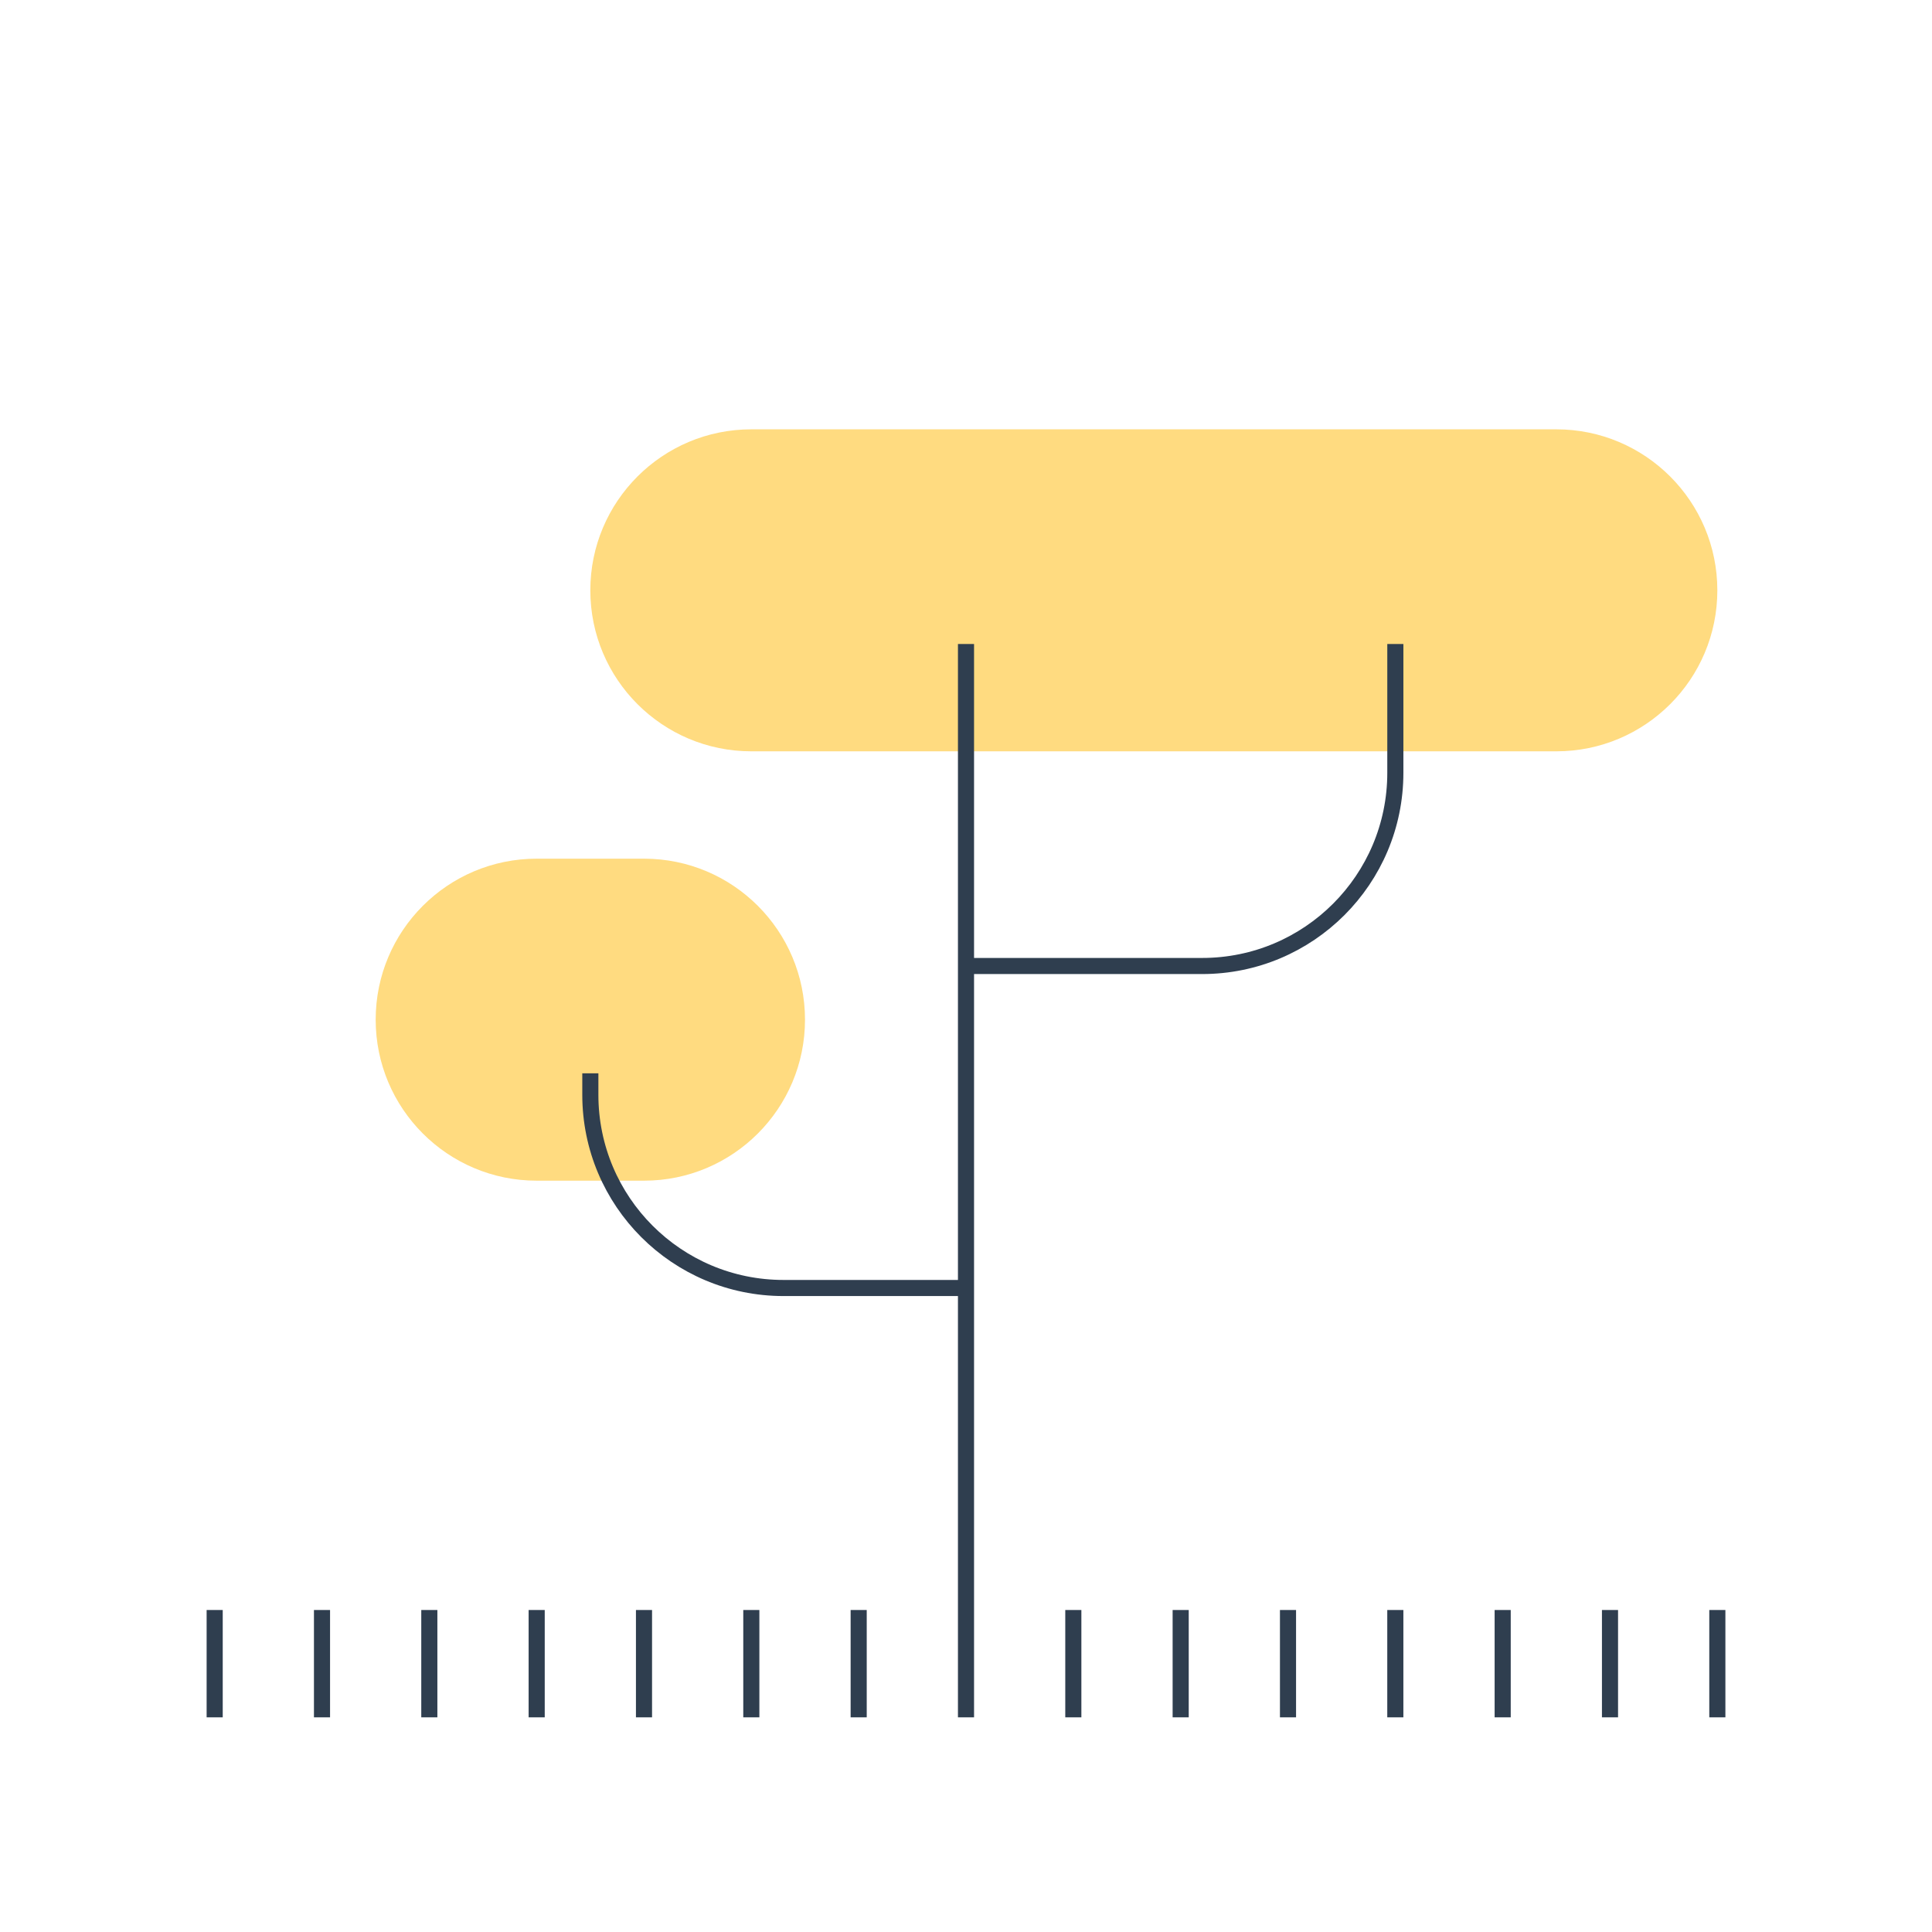
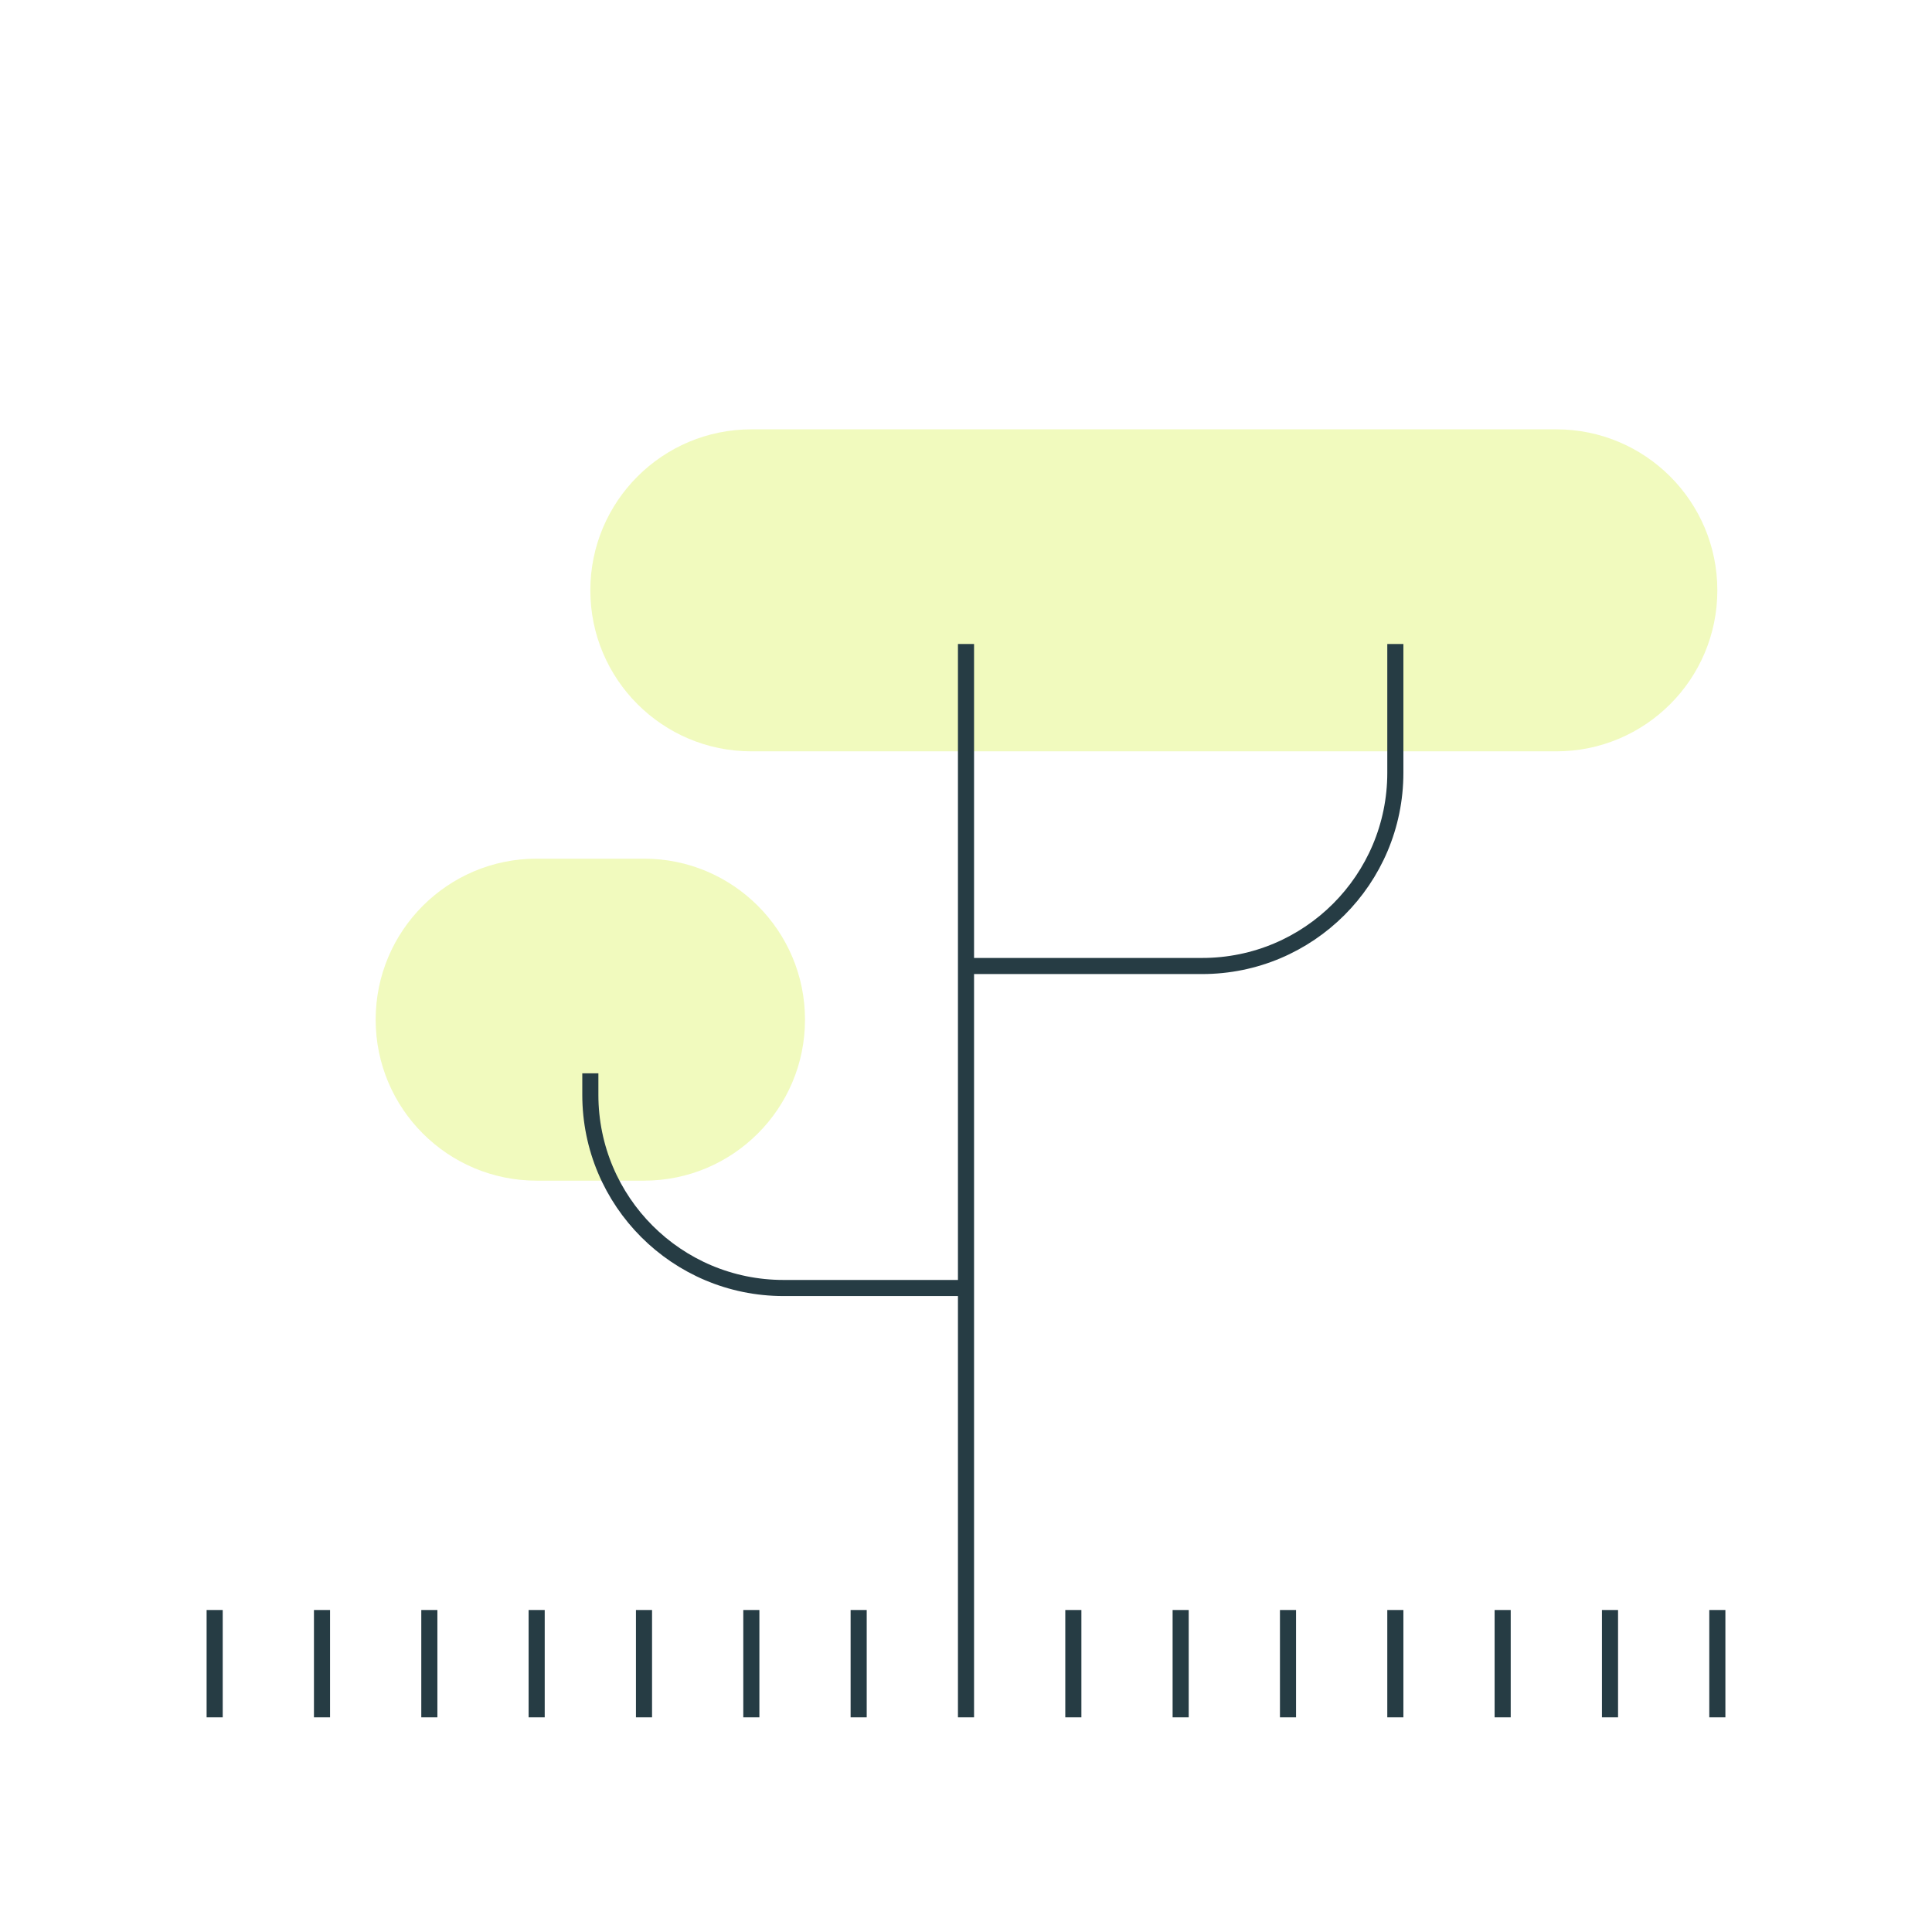
<svg xmlns="http://www.w3.org/2000/svg" width="120" height="120" viewBox="0 0 120 120" fill="none">
-   <path d="M36.666 36.666C36.666 31.144 41.144 26.666 46.666 26.666H96.666C102.189 26.666 106.667 31.144 106.667 36.666C106.667 42.189 102.189 46.666 96.666 46.666H46.666C41.144 46.666 36.666 42.189 36.666 36.666Z" fill="#FFDB80" />
-   <path d="M23.334 63.334C23.334 57.811 27.811 53.334 33.334 53.334H40C45.523 53.334 50 57.811 50 63.334C50 68.856 45.523 73.334 40 73.334H33.334C27.811 73.334 23.334 68.856 23.334 63.334Z" fill="#FFDB80" />
-   <path d="M60 40L60 106.667" stroke="#2F3E4F" />
-   <path d="M36.667 66.666V68C36.667 74.627 42.039 80 48.667 80H60" stroke="#2F3E4F" />
-   <path d="M86.667 40V48C86.667 54.627 81.294 60 74.667 60H60" stroke="#2F3E4F" />
-   <path d="M26.666 106.667L26.666 100" stroke="#2F3E4F" />
-   <path d="M86.666 106.667L86.666 100" stroke="#2F3E4F" />
-   <path d="M40 106.667L40 100" stroke="#2F3E4F" />
-   <path d="M100 106.667L100 100" stroke="#2F3E4F" />
-   <path d="M13.334 106.667L13.334 100" stroke="#2F3E4F" />
-   <path d="M73.334 106.667L73.334 100" stroke="#2F3E4F" />
-   <path d="M66.666 106.667L66.666 100" stroke="#2F3E4F" />
-   <path d="M46.666 106.667L46.666 100" stroke="#2F3E4F" />
-   <path d="M53.334 106.667L53.334 100" stroke="#2F3E4F" />
-   <path d="M106.667 106.667L106.667 100" stroke="#2F3E4F" />
-   <path d="M20 106.667L20 100" stroke="#2F3E4F" />
-   <path d="M80 106.667L80 100" stroke="#2F3E4F" />
-   <path d="M33.334 106.667L33.334 100" stroke="#2F3E4F" />
-   <path d="M93.334 106.667L93.334 100" stroke="#2F3E4F" />
+   <path d="M36.667 36.667C36.667 31.144 41.144 26.667 46.667 26.667H96.667C102.19 26.667 106.667 31.144 106.667 36.667C106.667 42.19 102.189 46.667 96.667 46.667H46.667C41.144 46.667 36.667 42.19 36.667 36.667Z" fill="#F1FABE" />
+   <path d="M23.333 63.333C23.333 57.81 27.811 53.333 33.333 53.333H40C45.523 53.333 50 57.81 50 63.333C50 68.856 45.523 73.333 40 73.333H33.333C27.811 73.333 23.333 68.856 23.333 63.333Z" fill="#F1FABE" />
+   <path d="M60 40L60 106.667" stroke="#263C44" />
+   <path d="M36.667 66.667V68C36.667 74.627 42.039 80 48.667 80H60" stroke="#263C44" />
+   <path d="M86.667 40V48C86.667 54.627 81.294 60 74.667 60H60" stroke="#263C44" />
+   <path d="M26.667 106.667L26.667 100" stroke="#263C44" />
+   <path d="M86.667 106.667L86.667 100" stroke="#263C44" />
+   <path d="M40 106.667L40 100" stroke="#263C44" />
+   <path d="M100 106.667L100 100" stroke="#263C44" />
+   <path d="M13.333 106.667L13.333 100" stroke="#263C44" />
+   <path d="M73.333 106.667L73.333 100" stroke="#263C44" />
+   <path d="M66.667 106.667L66.667 100" stroke="#263C44" />
+   <path d="M46.667 106.667L46.667 100" stroke="#263C44" />
+   <path d="M53.333 106.667L53.333 100" stroke="#263C44" />
+   <path d="M106.667 106.667L106.667 100" stroke="#263C44" />
+   <path d="M20 106.667L20 100" stroke="#263C44" />
+   <path d="M80 106.667L80 100" stroke="#263C44" />
+   <path d="M33.333 106.667L33.333 100" stroke="#263C44" />
+   <path d="M93.333 106.667L93.333 100" stroke="#263C44" />
</svg>
